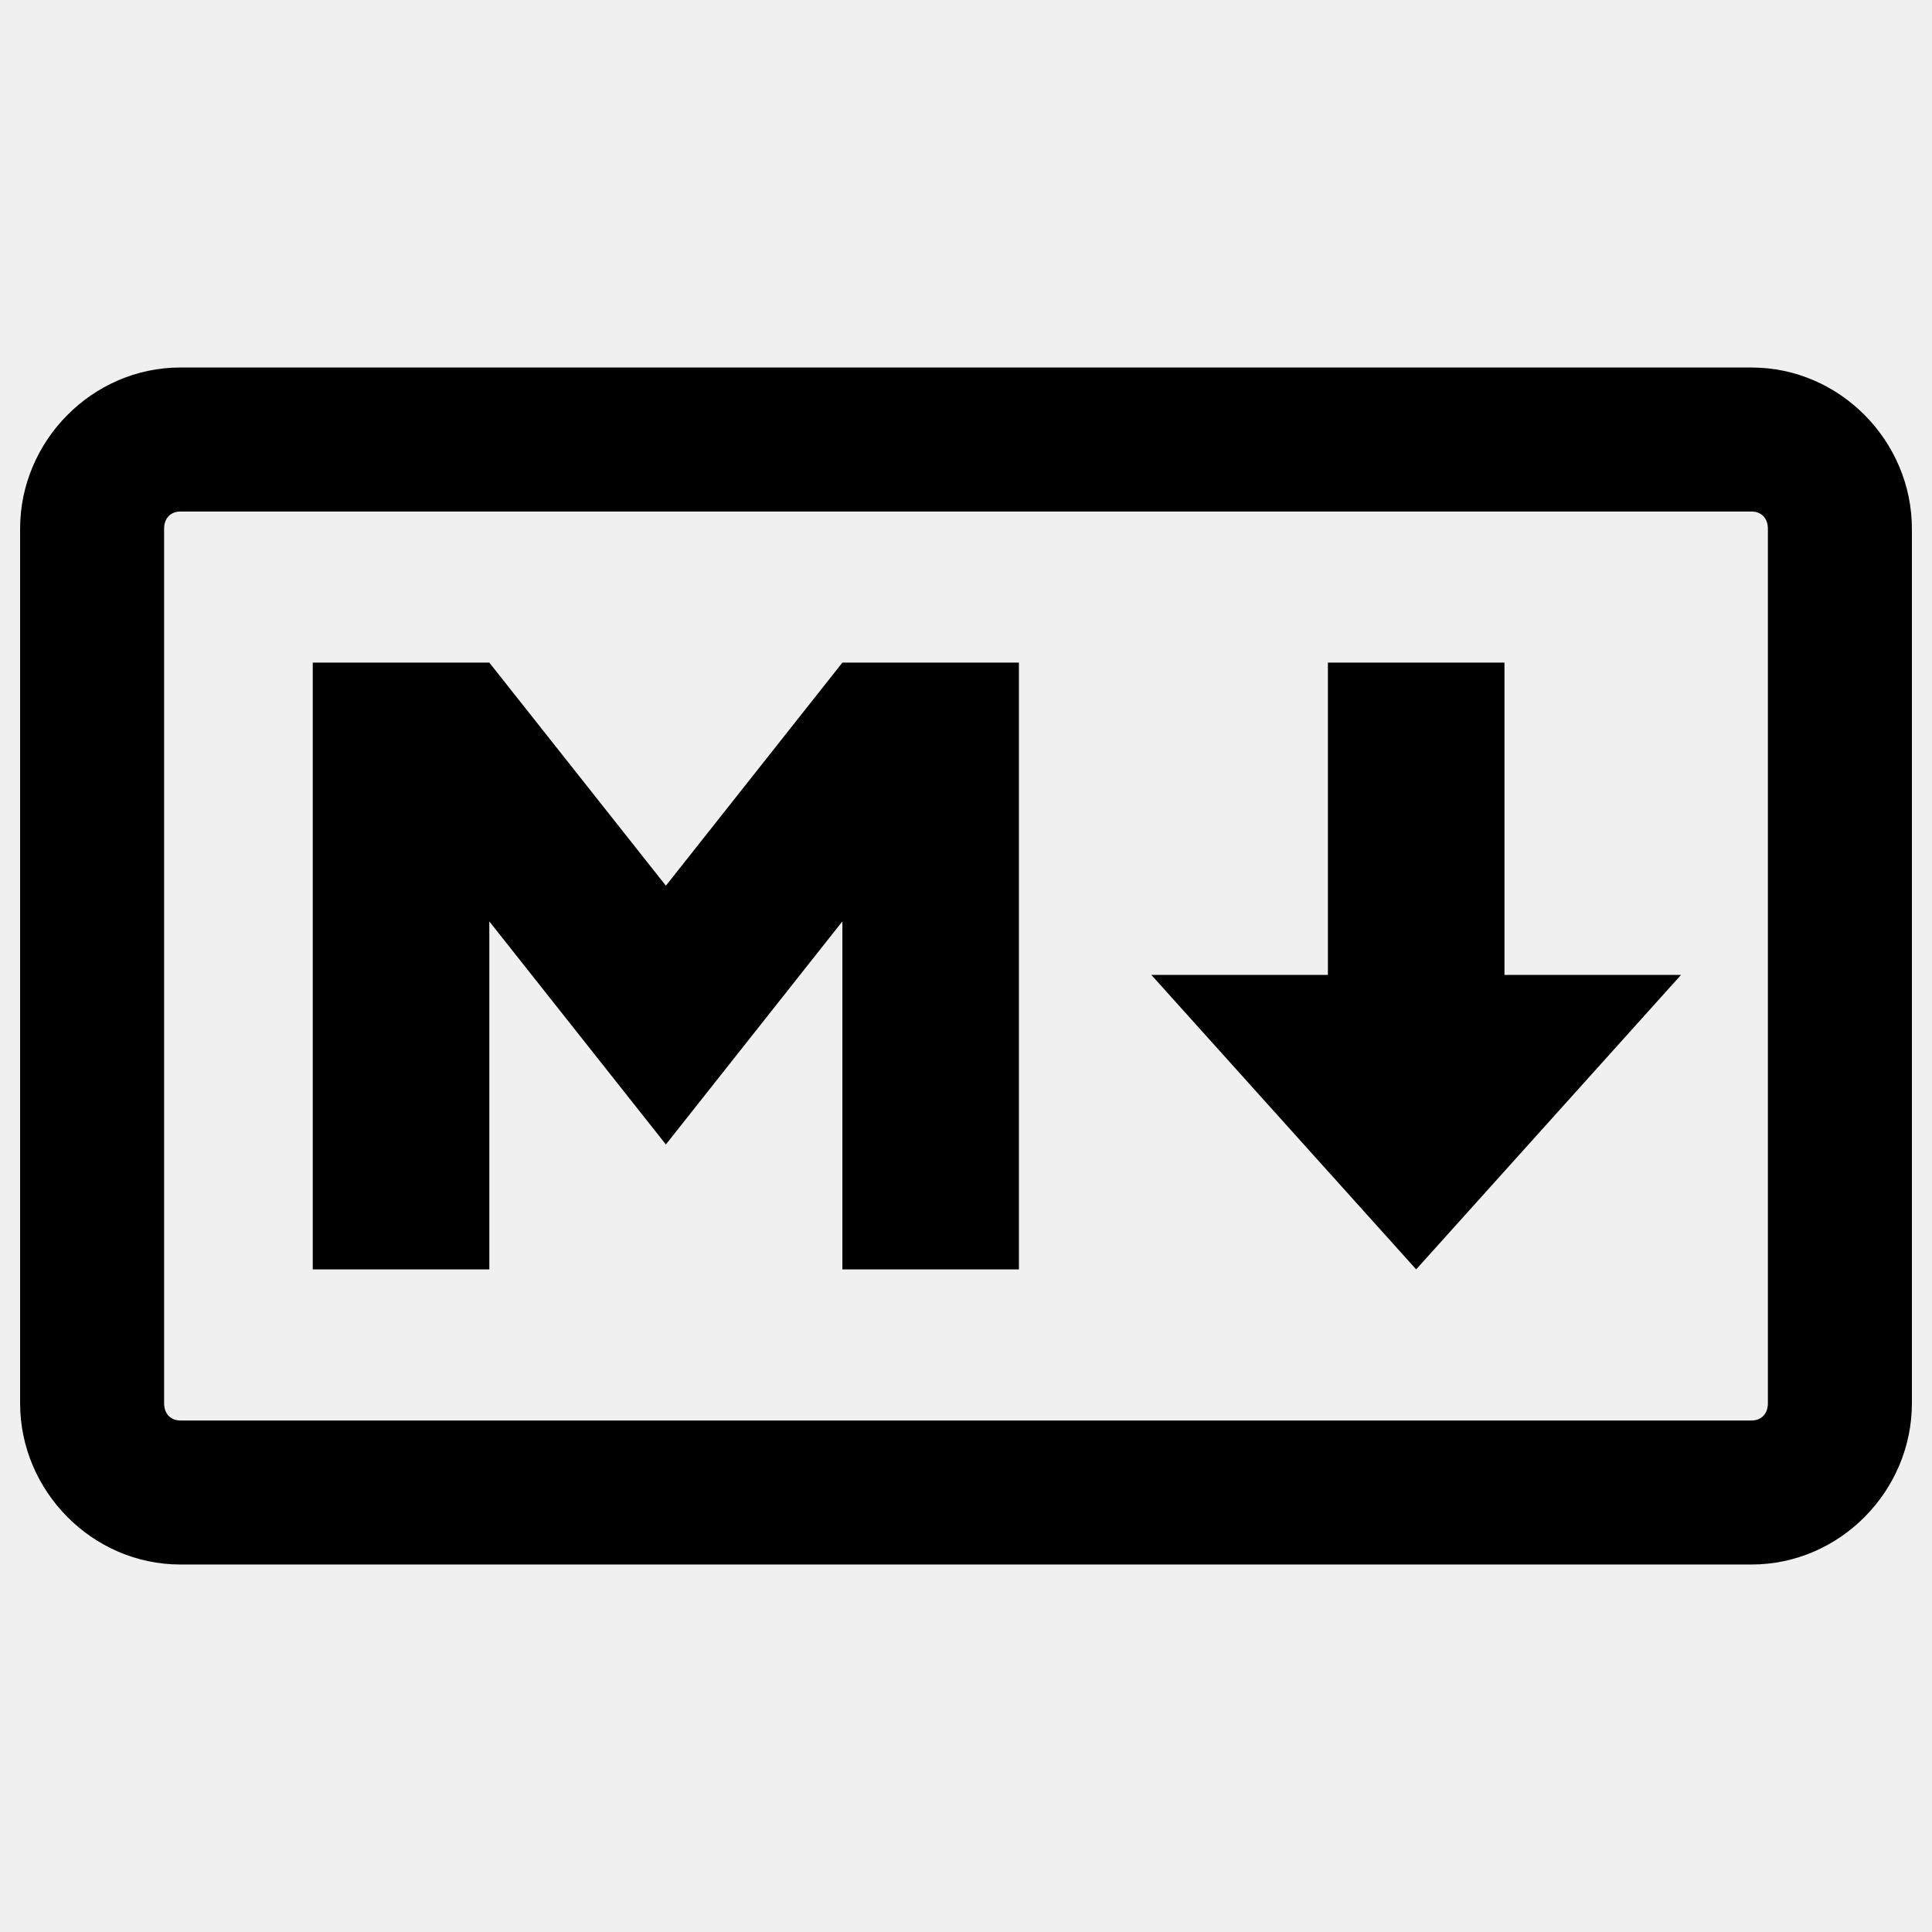
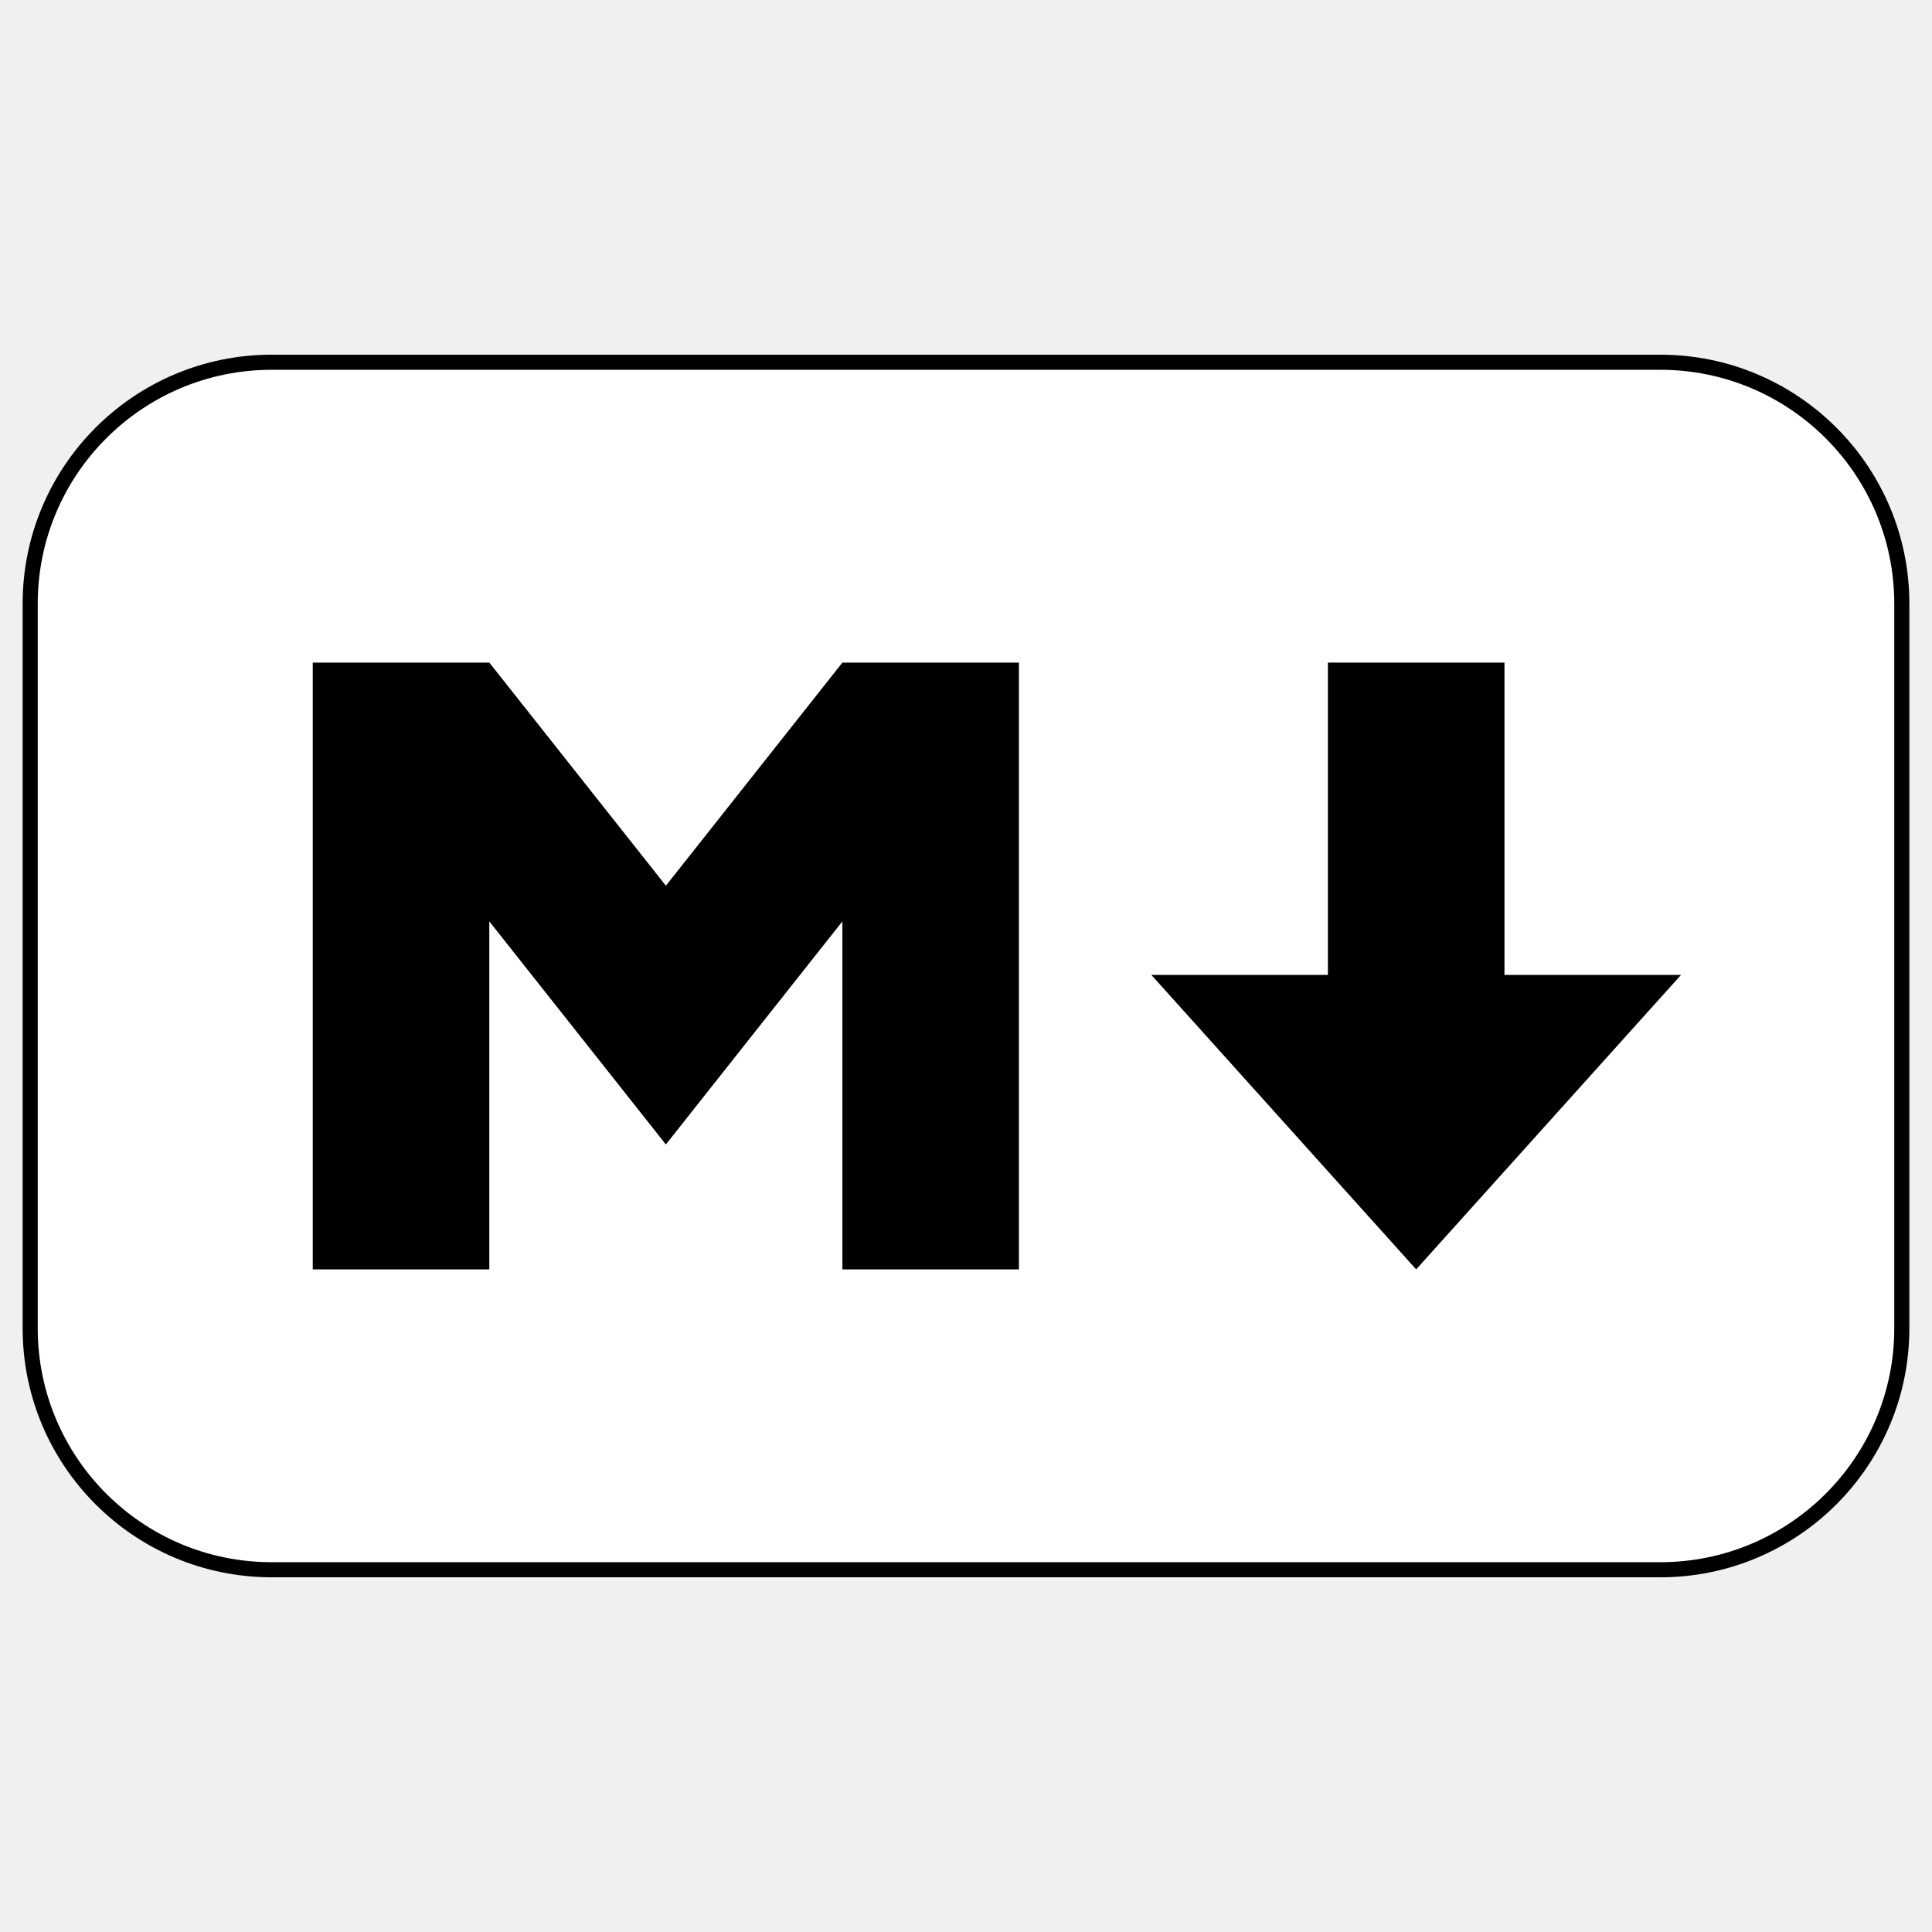
<svg xmlns="http://www.w3.org/2000/svg" viewBox="0 0 128 128">
-   <path style="line-height:normal;font-variant-ligatures:normal;font-variant-position:normal;font-variant-caps:normal;font-variant-numeric:normal;font-variant-alternates:normal;font-variant-east-asian:normal;font-feature-settings:normal;font-variation-settings:normal;text-indent:0;text-align:start;text-decoration-line:none;text-decoration-style:solid;text-decoration-color:#000;text-transform:none;text-orientation:mixed;white-space:normal;shape-padding:0;shape-margin:0;inline-size:0;isolation:auto;mix-blend-mode:normal;solid-color:#000;solid-opacity:1" d="M11.95 24.348c-5.836 0-10.618 4.867-10.618 10.681v57.942c0 5.814 4.782 10.681 10.617 10.681h104.102c5.835 0 10.617-4.867 10.617-10.681V35.03c0-5.814-4.783-10.681-10.617-10.681H14.898l-.002-.002H11.95zm-.007 9.543h104.108c.625 0 1.076.423 1.076 1.14v57.94c0 .717-.453 1.14-1.076 1.14H11.949c-.623 0-1.076-.423-1.076-1.14V35.029c0-.715.451-1.135 1.07-1.138z" color="#000" font-weight="400" font-family="sans-serif" overflow="visible" />
-   <path d="M20.721 84.1V43.9H32.42l11.697 14.78L55.81 43.9h11.696v40.2H55.81V61.044l-11.694 14.78-11.698-14.78V84.1H20.722zm73.104 0L76.28 64.591h11.697V43.9h11.698v20.69h11.698zm0 0" />
+   <rect x="2" y="24" width="124" height="80" rx="16" ry="16" fill="#fff" stroke="#000" stroke-width="1" />
+   <path d="M20.721 84.1V43.9H32.42l11.697 14.78L55.81 43.9h11.696v40.2H55.81V61.044l-11.694 14.78-11.698-14.78V84.1H20.722zm73.104 0L76.28 64.591h11.697V43.9h11.698v20.69h11.698zm0 0" fill="#000" />
</svg>
